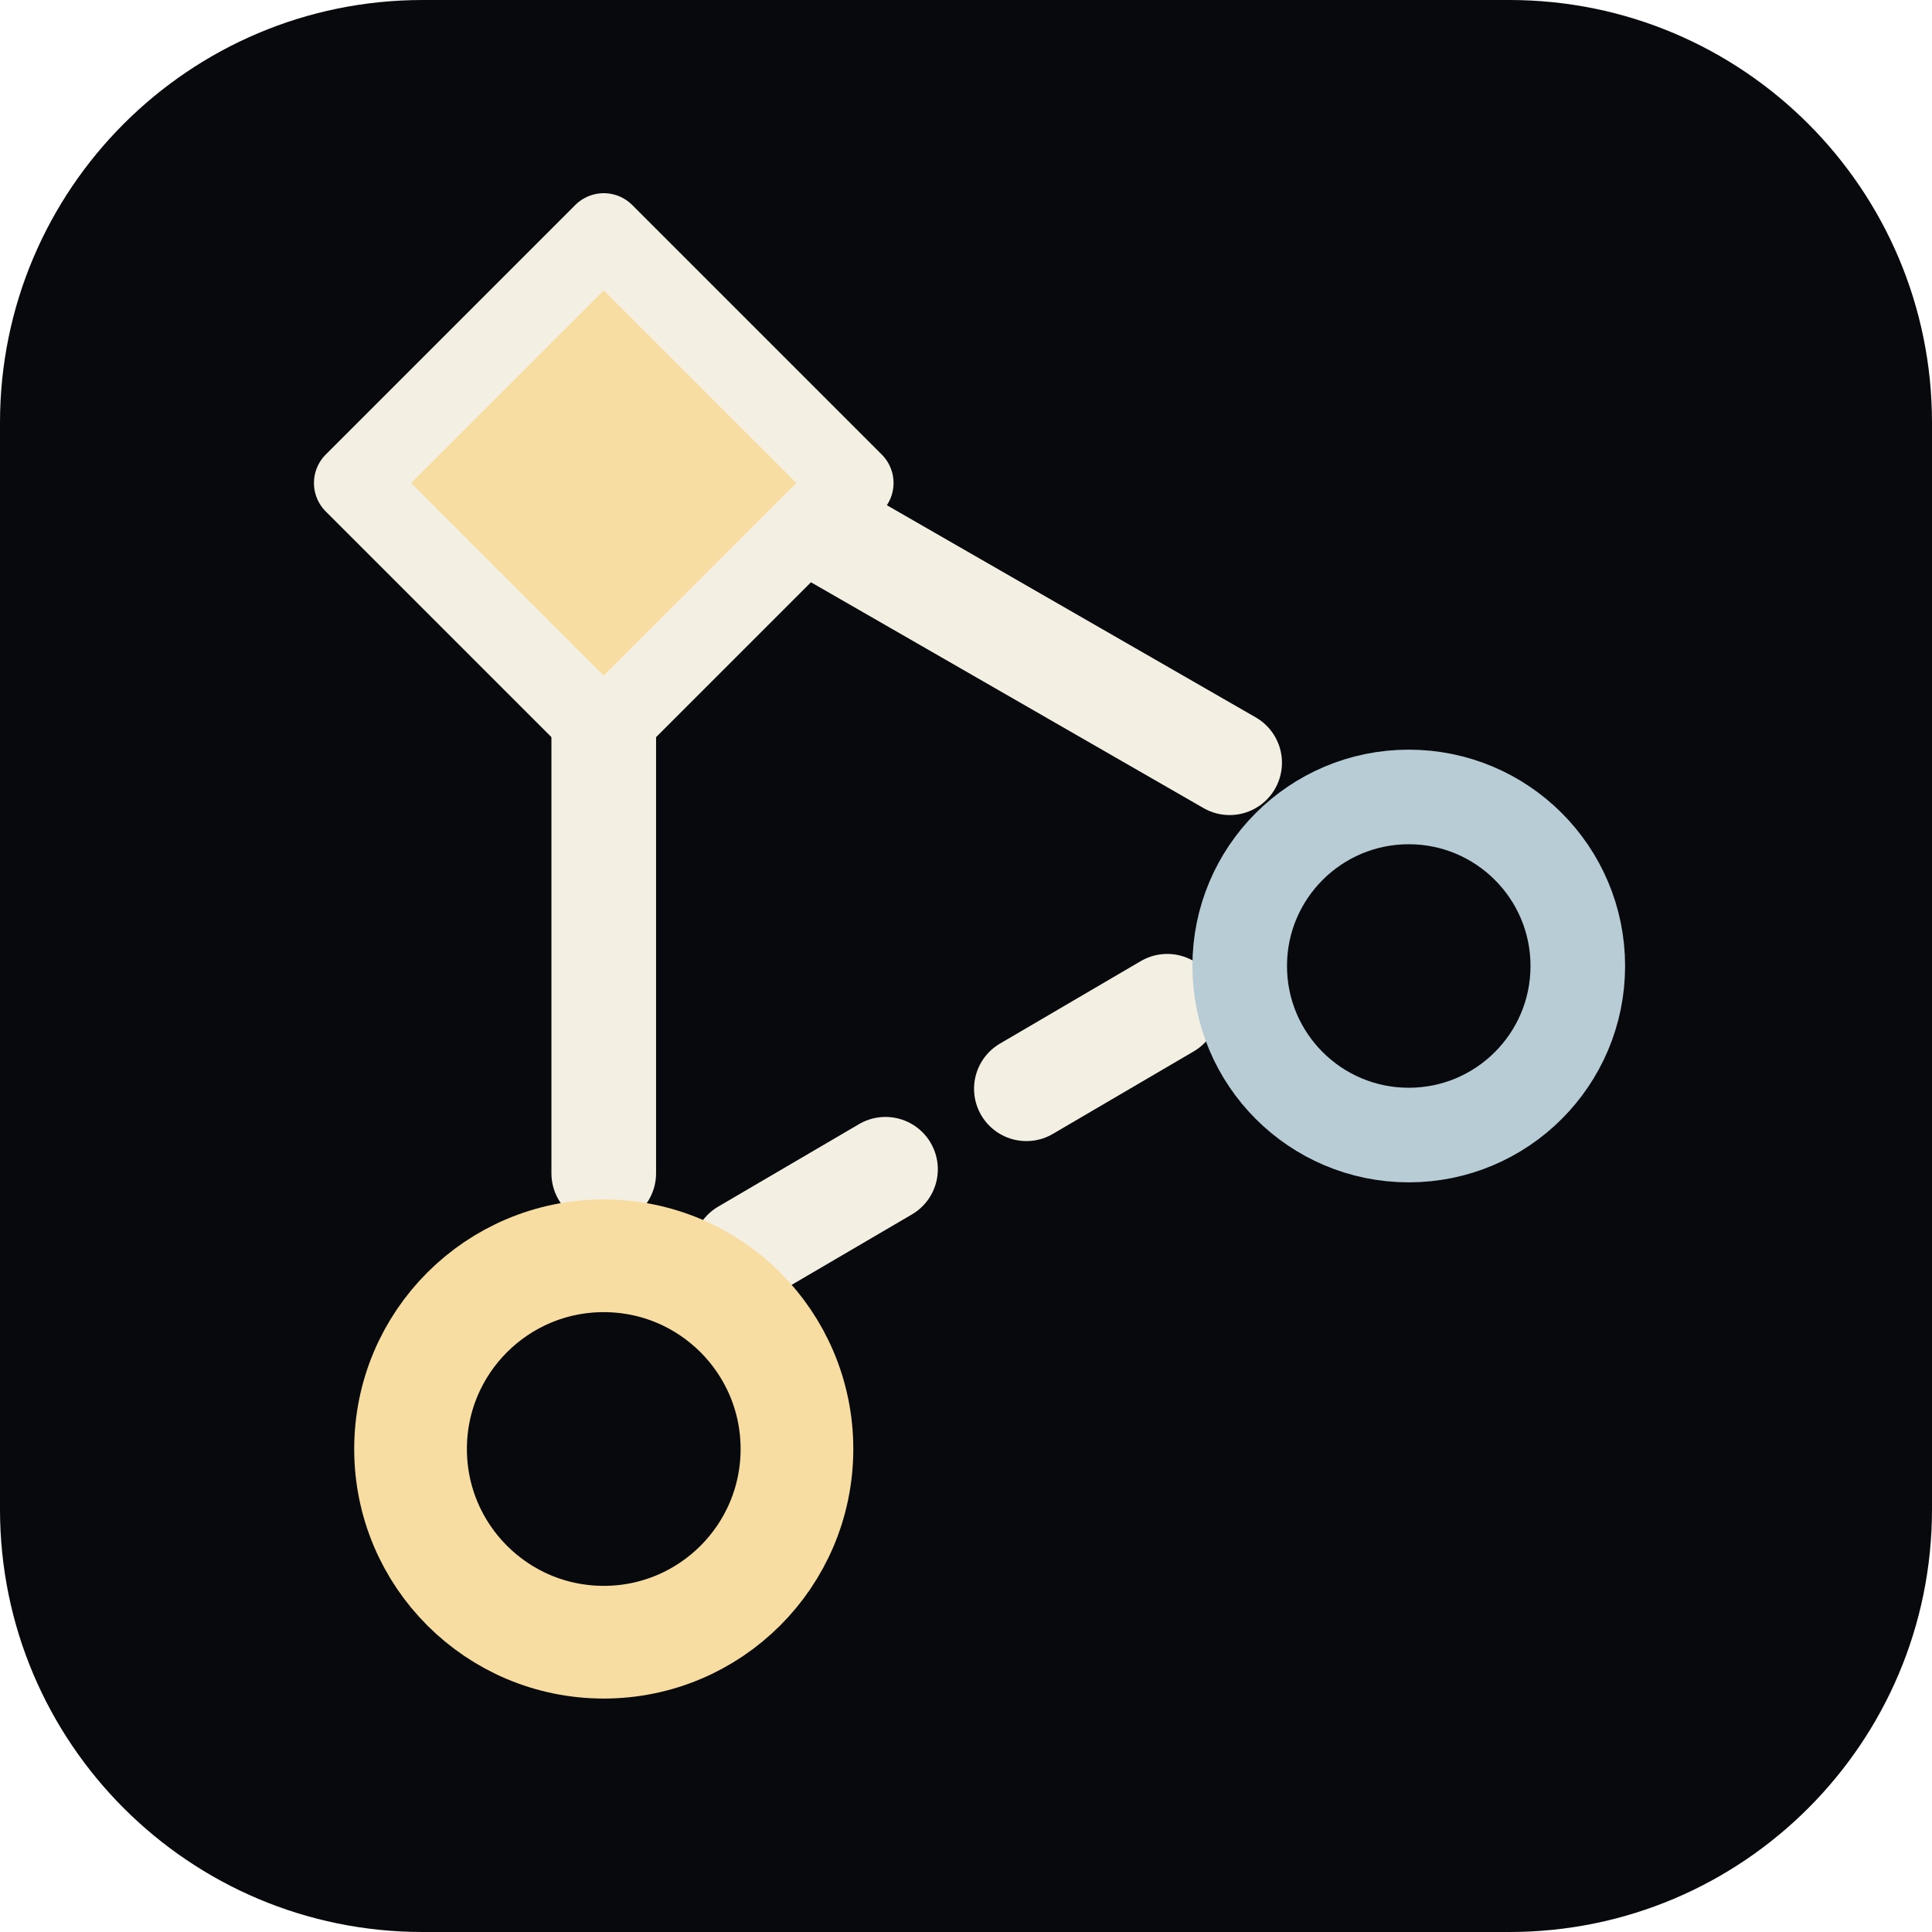
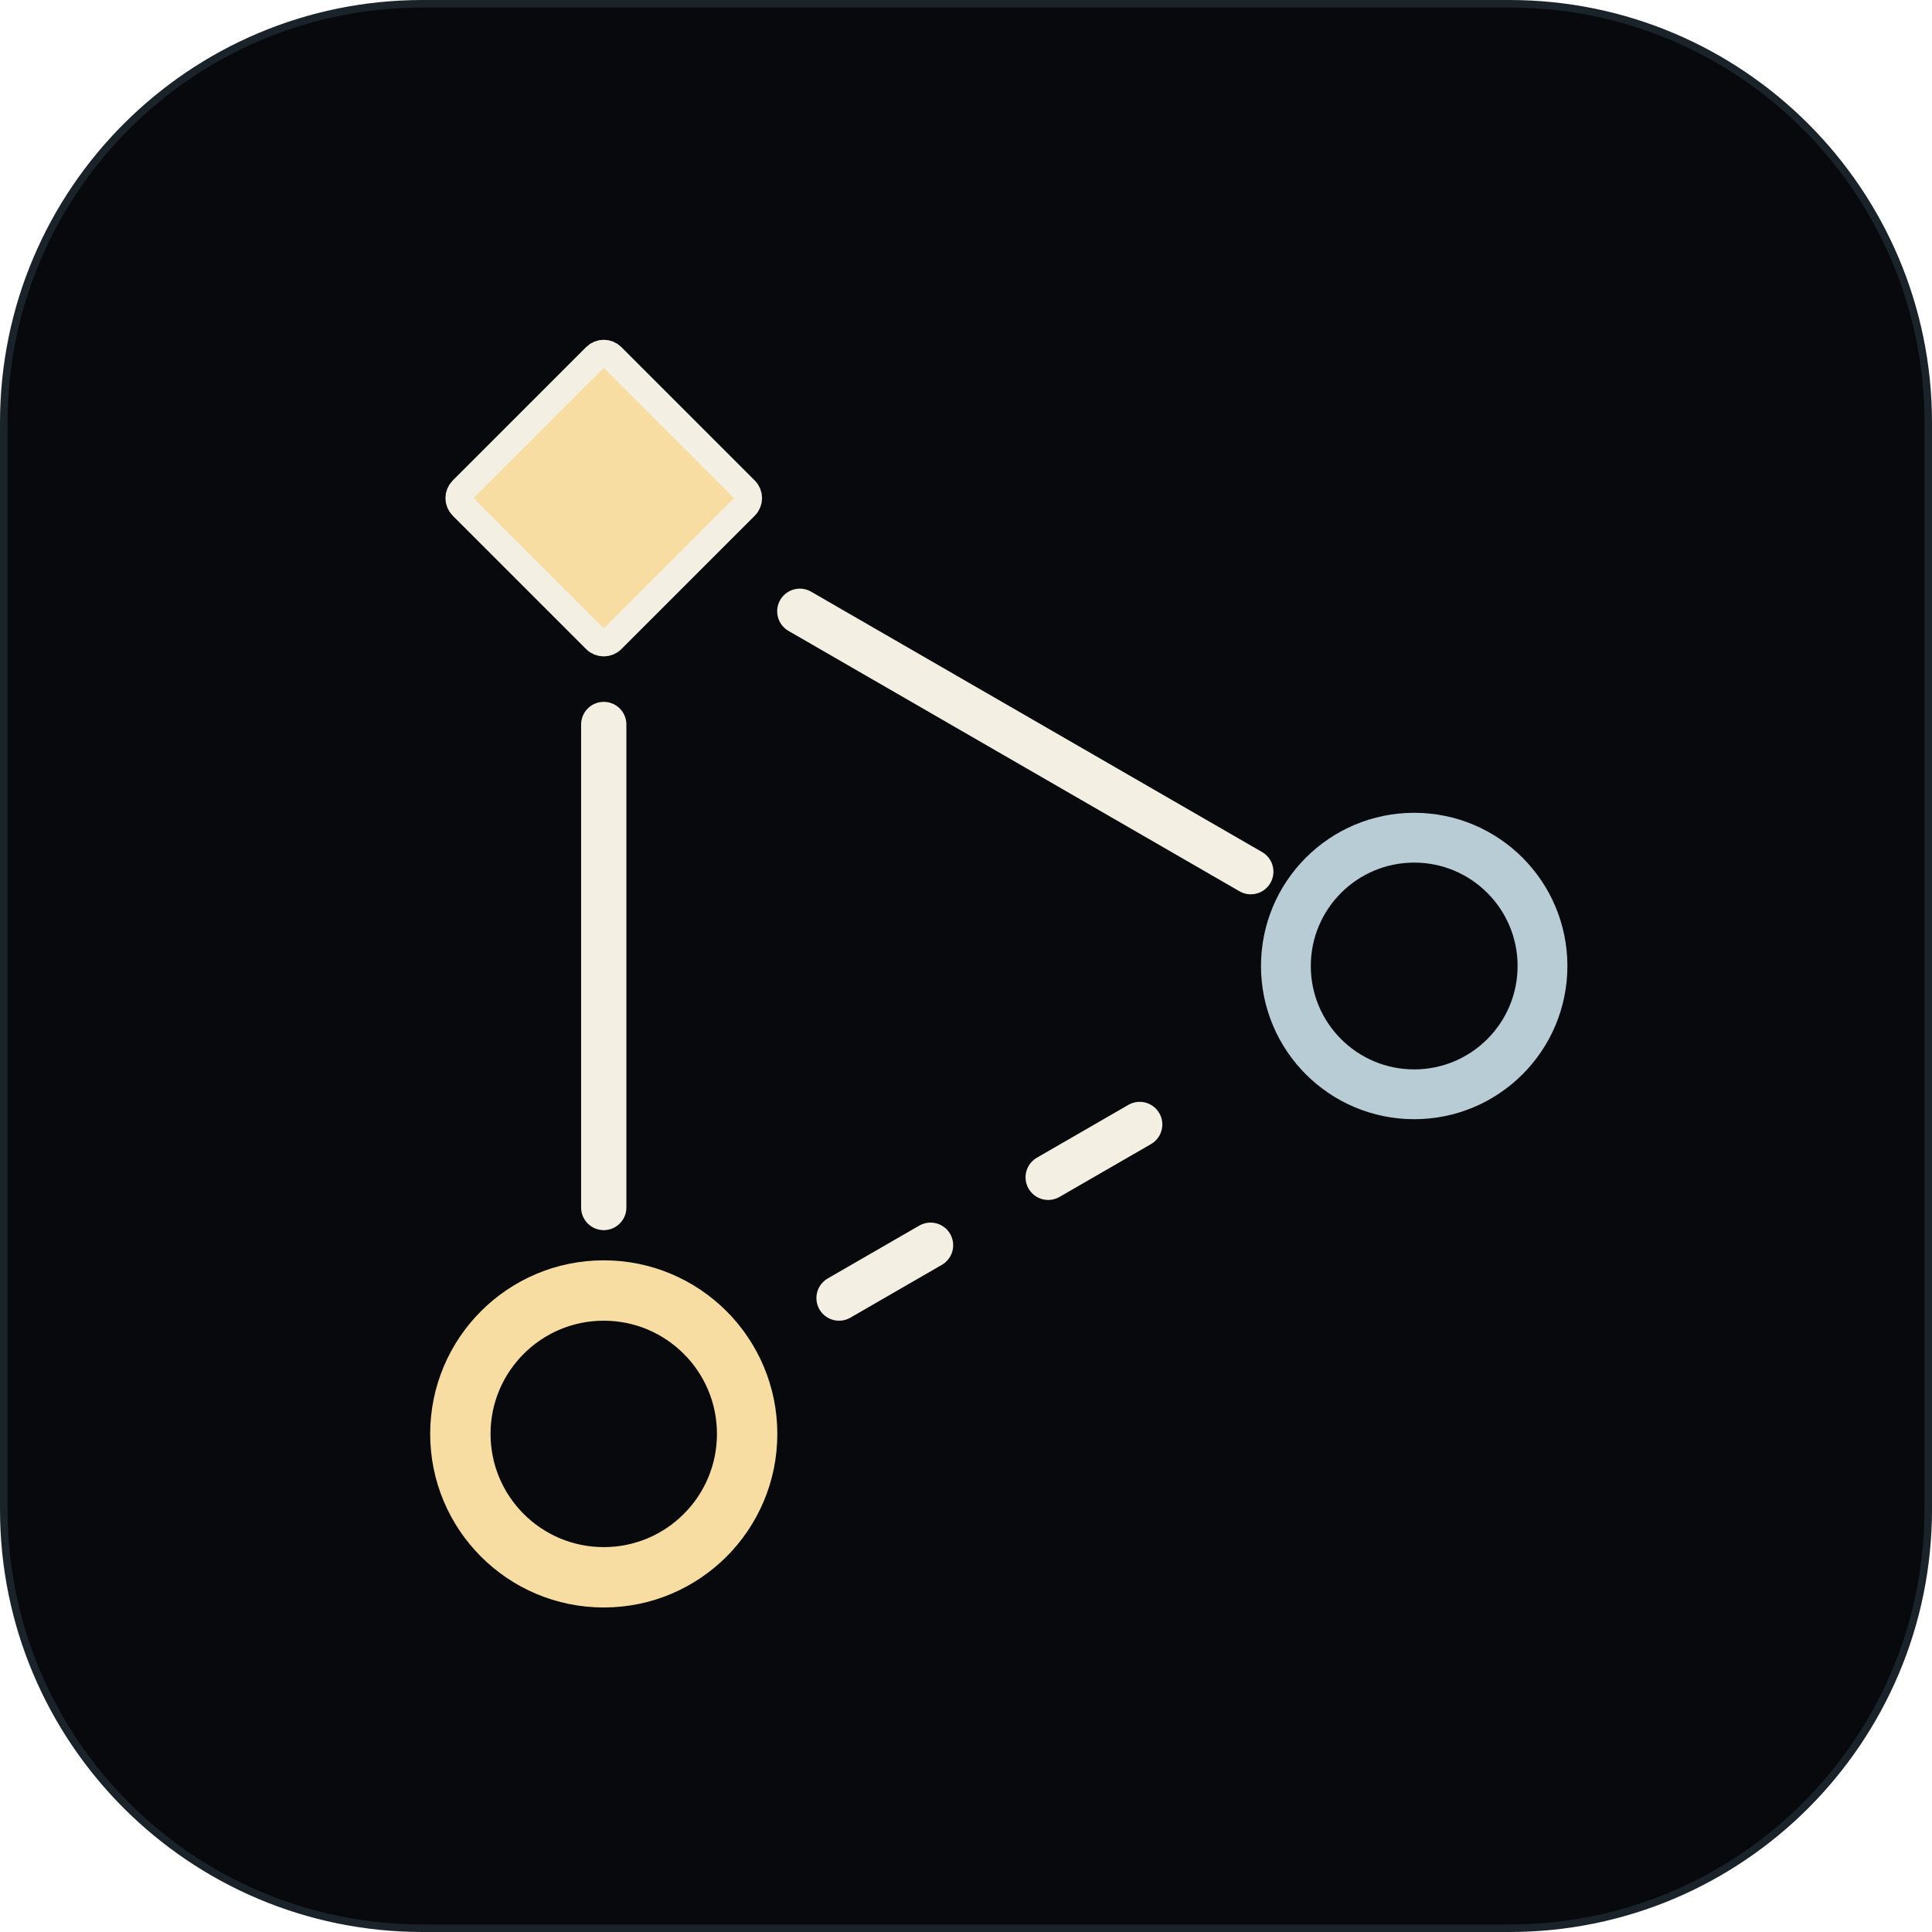
- <svg xmlns="http://www.w3.org/2000/svg" viewBox="0 0 48 48" role="img" aria-labelledby="title desc">
-   <rect id="plate" width="48" height="48" rx="10.5" fill="#07090D" />
-   <path id="edge-a-b" d="M15 15.55V29.15" fill="none" stroke="#F4EFE3" stroke-width="2.6" stroke-linecap="round" />
-   <path id="edge-a-c" d="M19.25 12.45L30.55 18.95" fill="none" stroke="#F4EFE3" stroke-width="2.6" stroke-linecap="round" />
-   <path id="dash-b-c-1" d="M18.5 31.1L22 29.05" fill="none" stroke="#F4EFE3" stroke-width="2.6" stroke-linecap="round" />
-   <path id="dash-b-c-2" d="M25.5 27.05L29 25" fill="none" stroke="#F4EFE3" stroke-width="2.6" stroke-linecap="round" />
-   <polygon id="diamond-a" points="15,5.8 21.2,12 15,18.2 8.8,12" fill="#F7DDA2" stroke="#F4EFE3" stroke-width="2" stroke-linejoin="round" />
-   <circle id="node-b-gold" cx="15" cy="36" r="4.8" fill="#07090D" stroke="#F7DDA2" stroke-width="2.8" />
-   <circle id="node-c-sky" cx="35" cy="24" r="4.2" fill="#07090D" stroke="#B8CCD6" stroke-width="2.35" />
+ <svg xmlns="http://www.w3.org/2000/svg" viewBox="0 0 128 128" role="img" aria-labelledby="title desc">
+   <rect id="plate" x="0.25" y="0.25" width="127.5" height="127.5" rx="27.75" fill="#07090D" stroke="#1A222A" stroke-width="0.5" />
+   <line id="edge-a-b" x1="40" y1="48" x2="40" y2="80" stroke="#F4EFE3" stroke-width="3" stroke-linecap="round" />
+   <line id="edge-a-c" x1="52.99" y1="40.5" x2="82.868" y2="57.75" stroke="#F4EFE3" stroke-width="3" stroke-linecap="round" />
+   <line id="dash-b-c-1" x1="55.589" y1="86" x2="61.651" y2="82.5" stroke="#F4EFE3" stroke-width="3" stroke-linecap="round" />
+   <line id="dash-b-c-2" x1="69.445" y1="78" x2="75.507" y2="74.5" stroke="#F4EFE3" stroke-width="3" stroke-linecap="round" />
+   <rect id="diamond-a" x="33" y="26" width="14" height="14" rx="0.75" transform="rotate(45 40 33)" fill="#F7DDA2" stroke="#F4EFE3" stroke-width="1.8" />
+   <circle id="node-b-gold" cx="40" cy="95" r="9.5" fill="#07090D" stroke="#F7DDA2" stroke-width="4" />
+   <circle id="node-c-sky" cx="93.694" cy="64" r="8.5" fill="#07090D" stroke="#B8CCD6" stroke-width="3.3" />
</svg>
